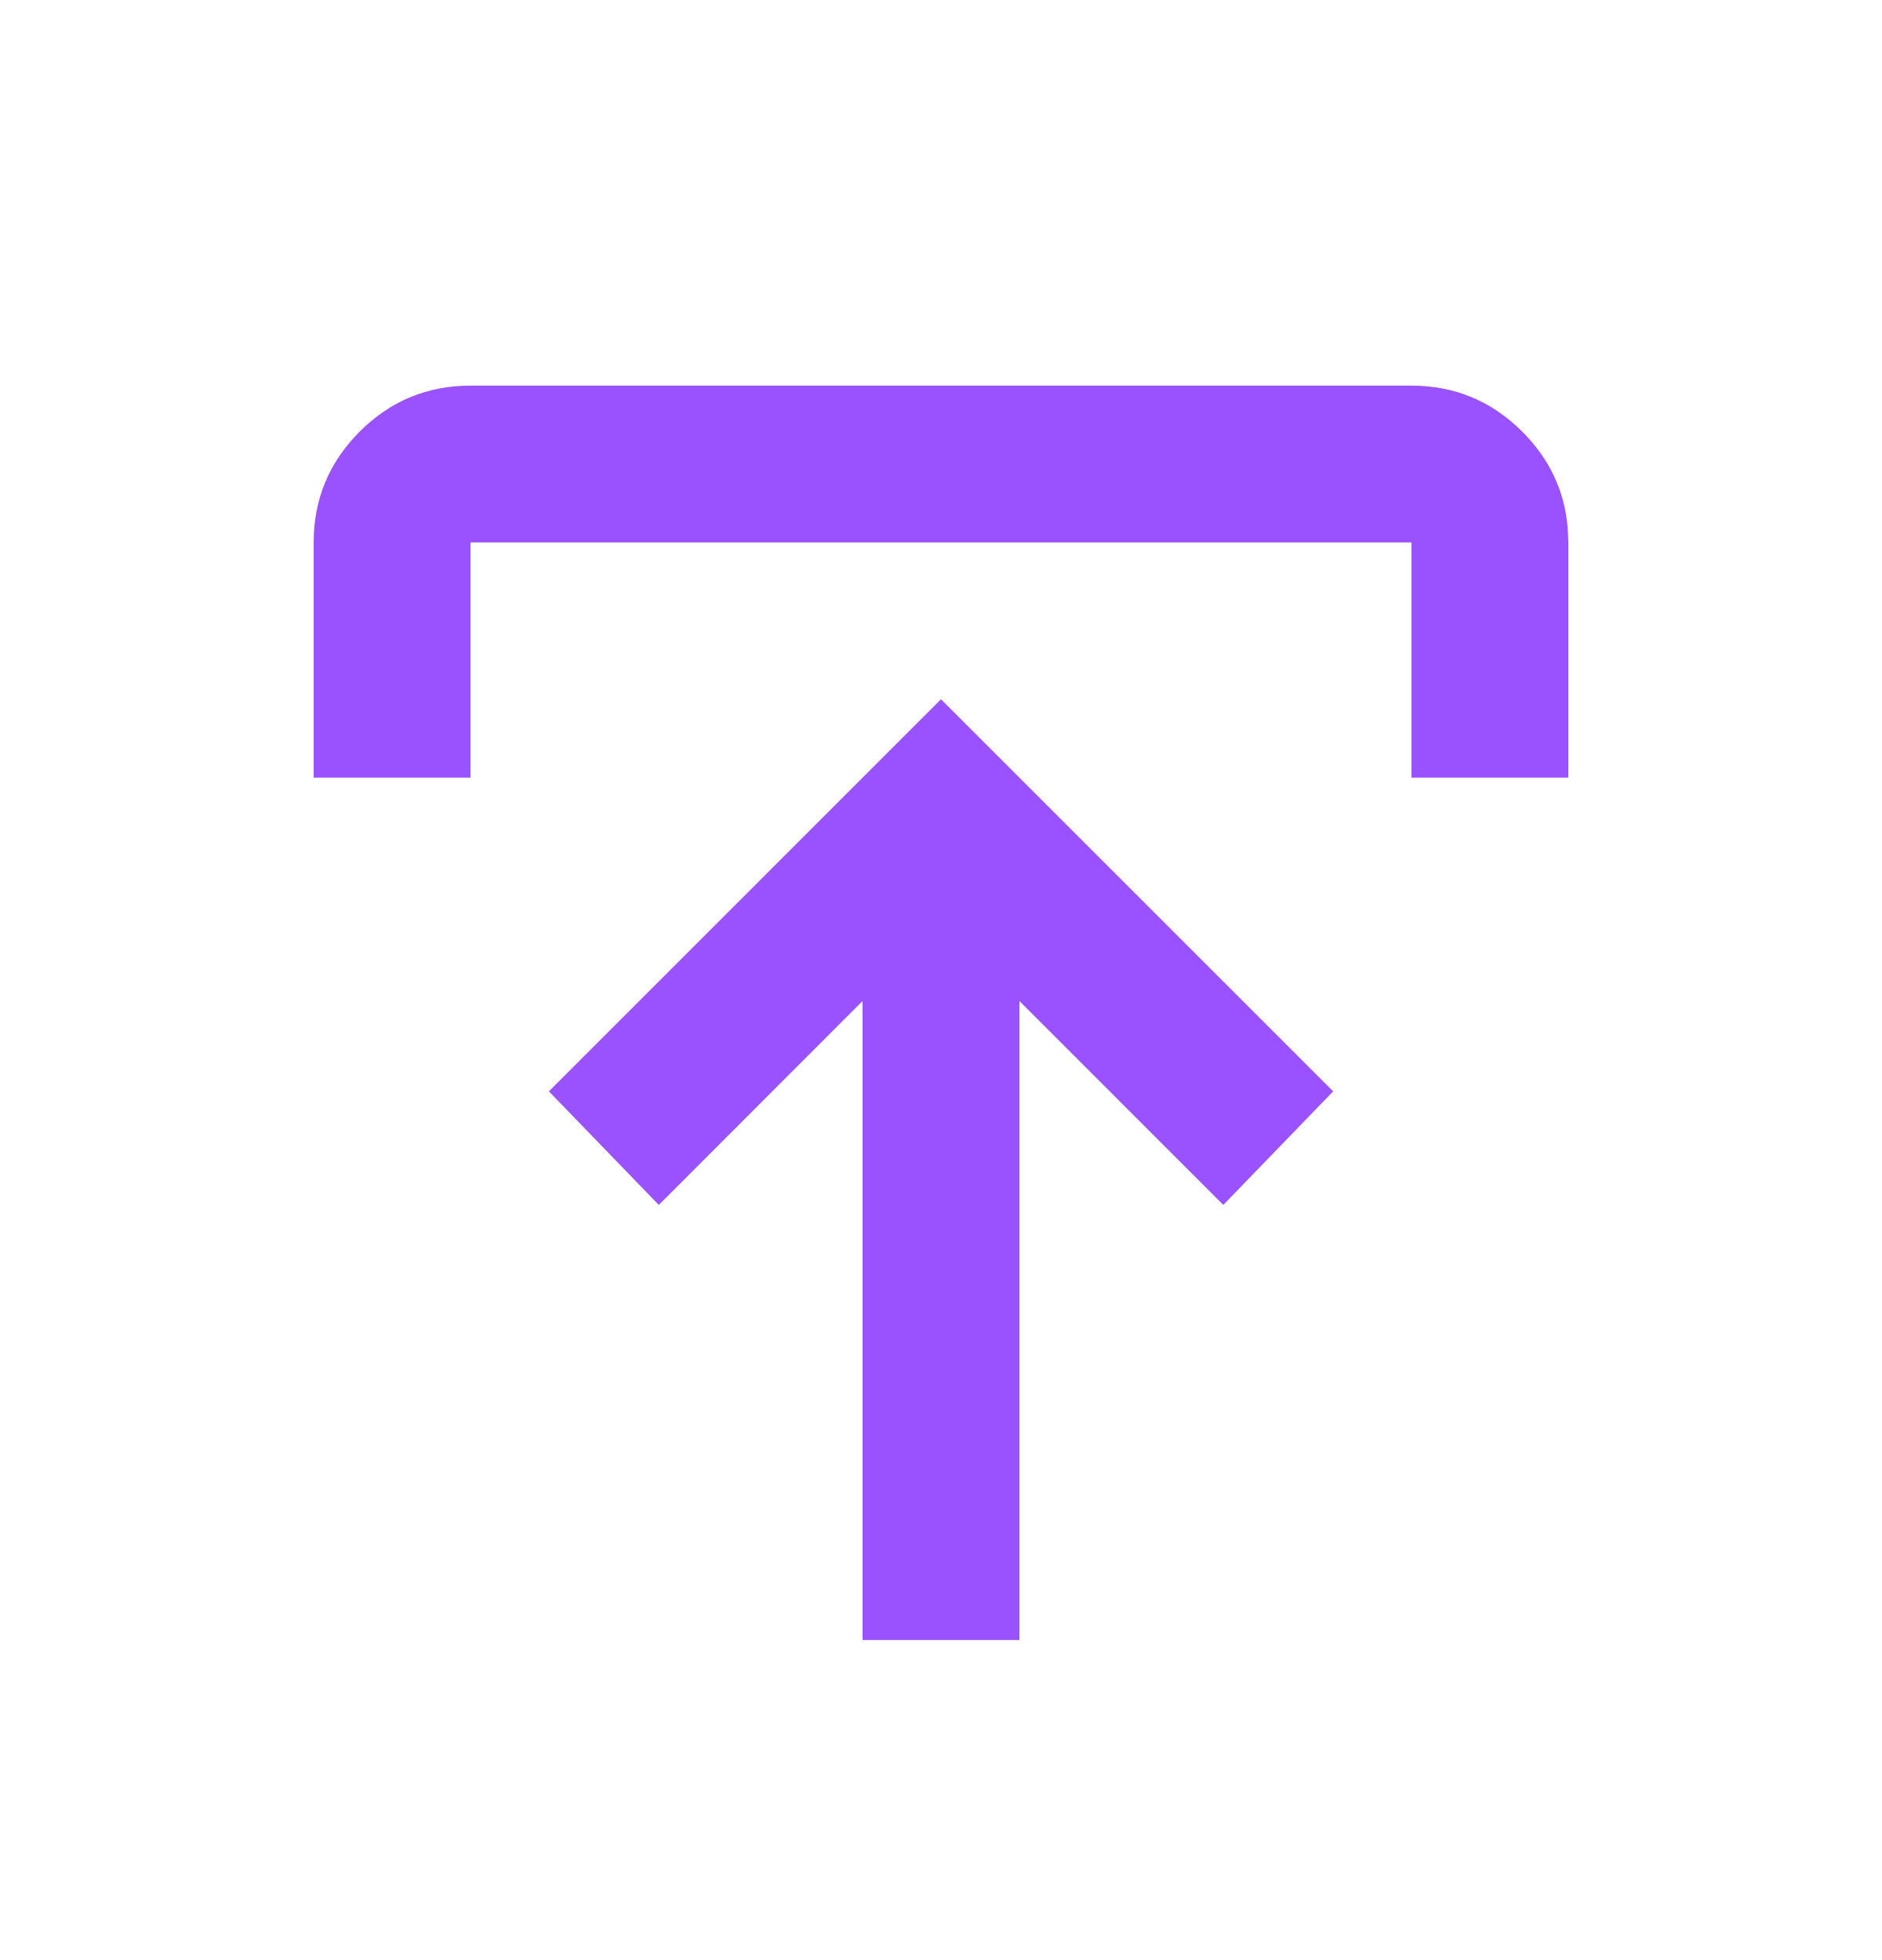
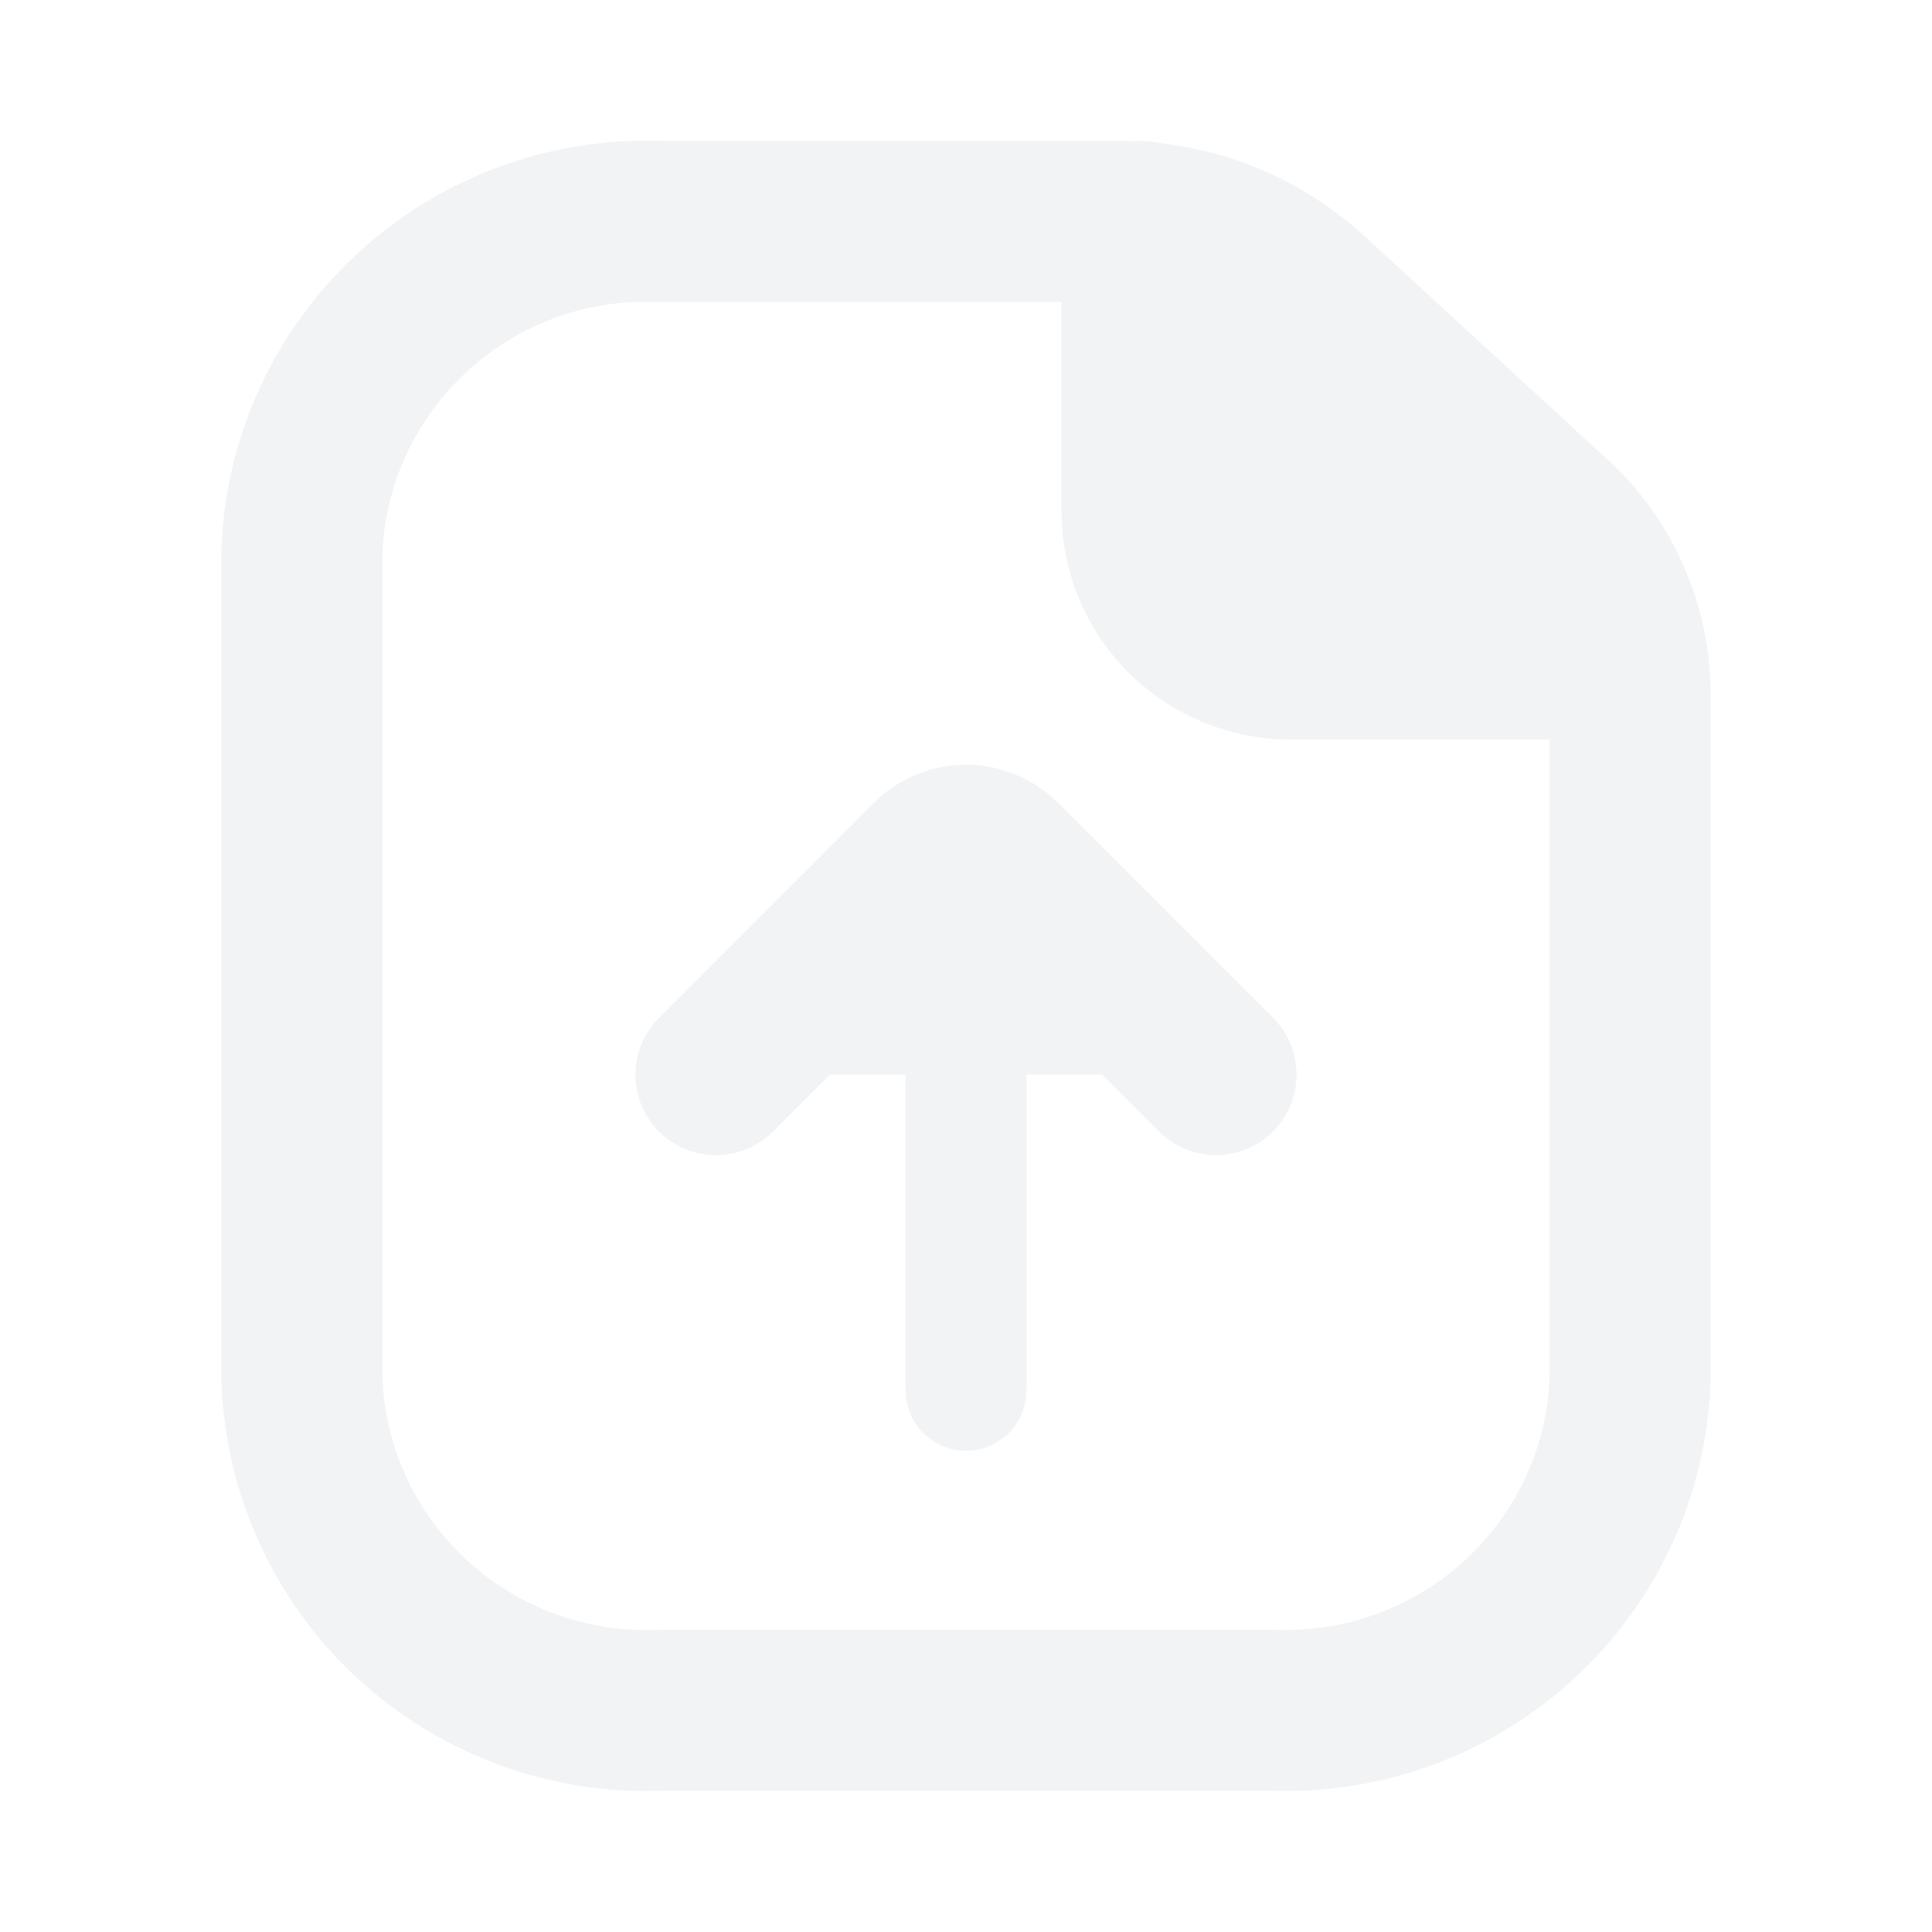
- <svg xmlns="http://www.w3.org/2000/svg" width="24" height="25" viewBox="0 0 24 25" fill="none">
-   <path d="M18.5 9.419L18.5 6.419L5.5 6.419L5.5 9.419L4.5 9.419L4.5 6.919C4.5 6.503 4.642 6.158 4.94 5.859C5.238 5.561 5.582 5.419 5.999 5.419L18 5.419C18.416 5.419 18.76 5.561 19.059 5.859C19.32 6.12 19.462 6.417 19.493 6.767L19.5 6.92L19.5 9.419L18.5 9.419ZM11.5 20.419L11.5 11.562L10.646 12.415L8.407 14.656L7.701 13.926L12 9.626L16.3 13.926L15.594 14.656L13.354 12.415L12.5 11.562L12.5 20.419L11.5 20.419Z" fill="#9A52FF" stroke="#9A52FF" />
+ <svg xmlns="http://www.w3.org/2000/svg" width="24" height="24" viewBox="0 0 24 24" fill="none">
+   <path d="M14.186 2.752V6.348C14.186 6.835 14.38 7.303 14.726 7.648C15.073 7.993 15.543 8.187 16.032 8.187H20.157" fill="#F1F3F5" />
+   <path d="M14.186 2.752V6.348C14.186 6.835 14.38 7.303 14.726 7.648C15.073 7.993 15.543 8.187 16.032 8.187H20.157" stroke="#F1F3F5" stroke-width="2" stroke-linecap="round" stroke-linejoin="round" />
+   <path d="M20.25 8.567V17.135C20.23 17.695 20.1 18.246 19.866 18.756C19.632 19.266 19.3 19.724 18.888 20.105C18.476 20.488 17.992 20.785 17.465 20.981C16.938 21.176 16.378 21.266 15.816 21.245H8.226C7.661 21.271 7.096 21.185 6.564 20.992C6.032 20.799 5.543 20.503 5.126 20.121C4.71 19.739 4.375 19.279 4.138 18.766C3.902 18.253 3.77 17.699 3.75 17.135V6.861C3.77 6.301 3.9 5.75 4.134 5.24C4.368 4.73 4.7 4.272 5.112 3.891C5.524 3.509 6.007 3.211 6.535 3.015C7.062 2.82 7.622 2.73 8.184 2.751H13.898C14.77 2.748 15.612 3.071 16.259 3.656L19.219 6.378C19.535 6.65 19.79 6.986 19.968 7.363C20.145 7.74 20.241 8.15 20.25 8.567Z" stroke="#F1F3F5" stroke-width="2" stroke-linecap="round" stroke-linejoin="round" />
+   <path d="M12 10.498V17.272V10.498Z" fill="#F1F3F5" />
+   <path d="M12 10.498V17.272" stroke="#F1F3F5" stroke-width="1.5" stroke-miterlimit="10" stroke-linecap="round" />
+   <path d="M15.106 13.349L12.441 10.684C12.383 10.626 12.315 10.579 12.239 10.548C12.163 10.516 12.082 10.5 12 10.5C11.918 10.5 11.837 10.516 11.761 10.548C11.685 10.579 11.617 10.626 11.559 10.684L8.894 13.35" fill="#F1F3F5" />
+   <path d="M15.106 13.349L12.441 10.684C12.383 10.626 12.315 10.579 12.239 10.548C12.163 10.516 12.082 10.5 12 10.5C11.918 10.5 11.837 10.516 11.761 10.548C11.685 10.579 11.617 10.626 11.559 10.684L8.894 13.35" stroke="#F1F3F5" stroke-width="2" stroke-linecap="round" stroke-linejoin="round" />
</svg>
